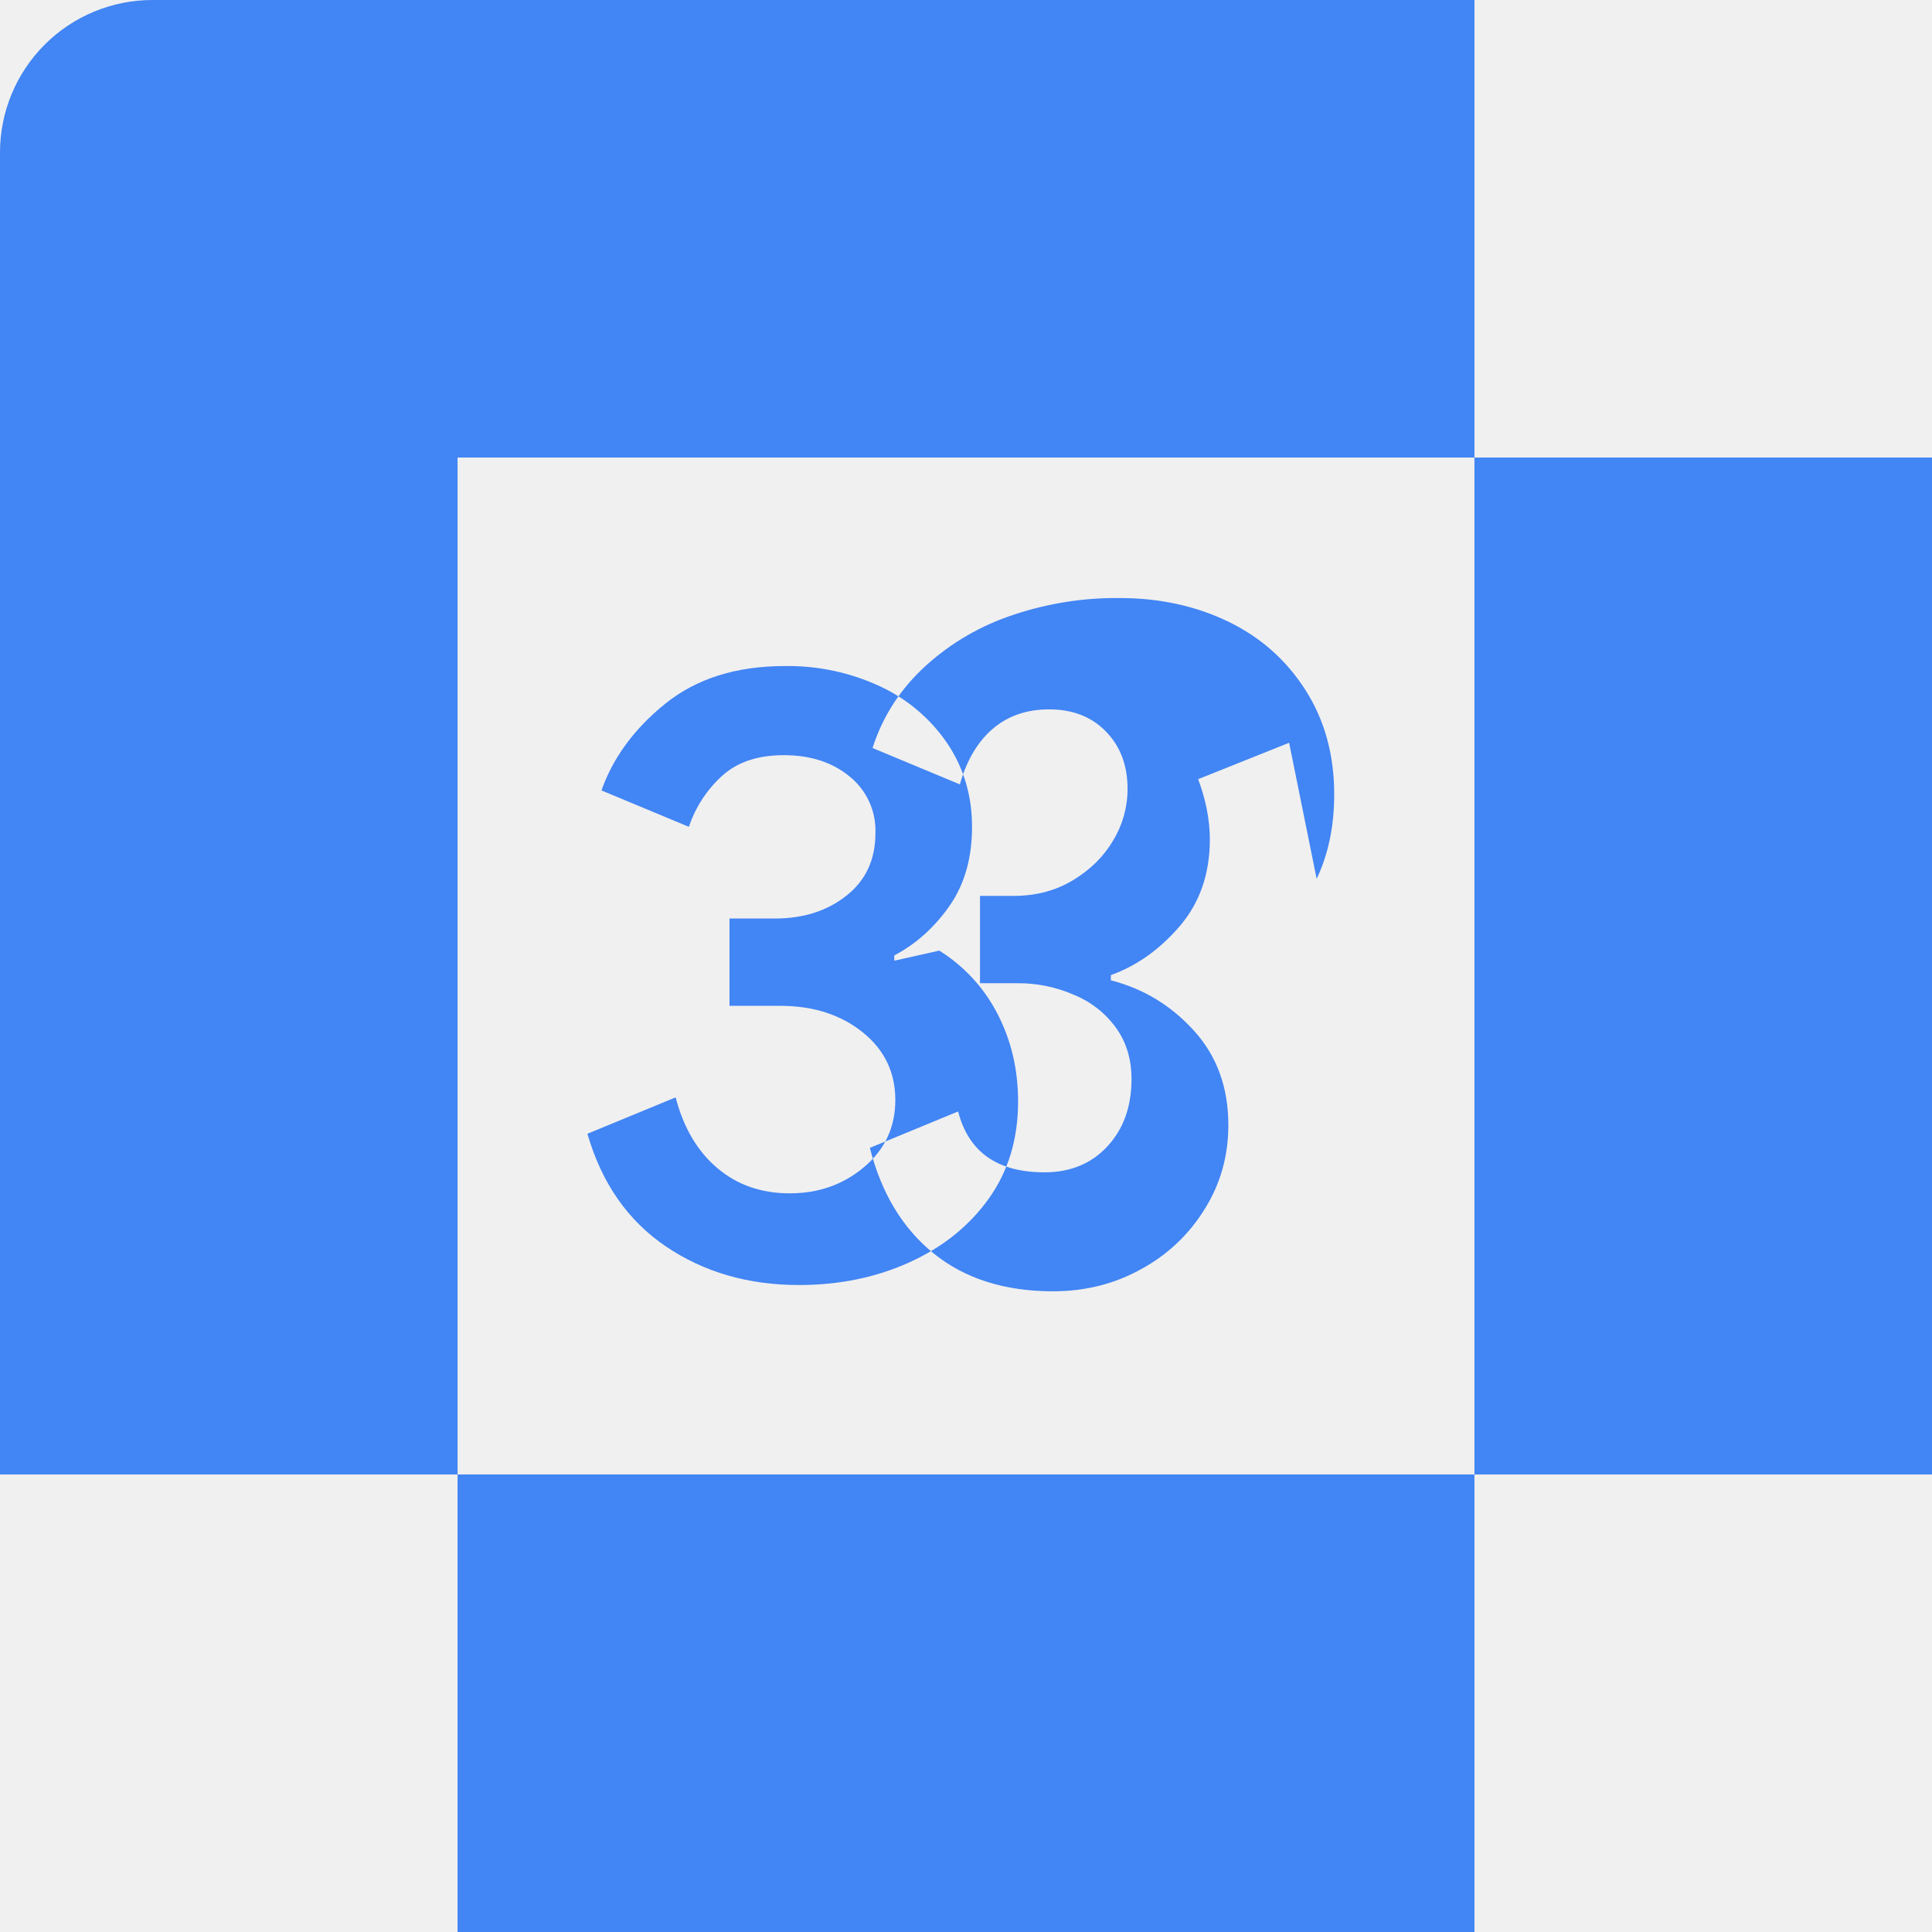
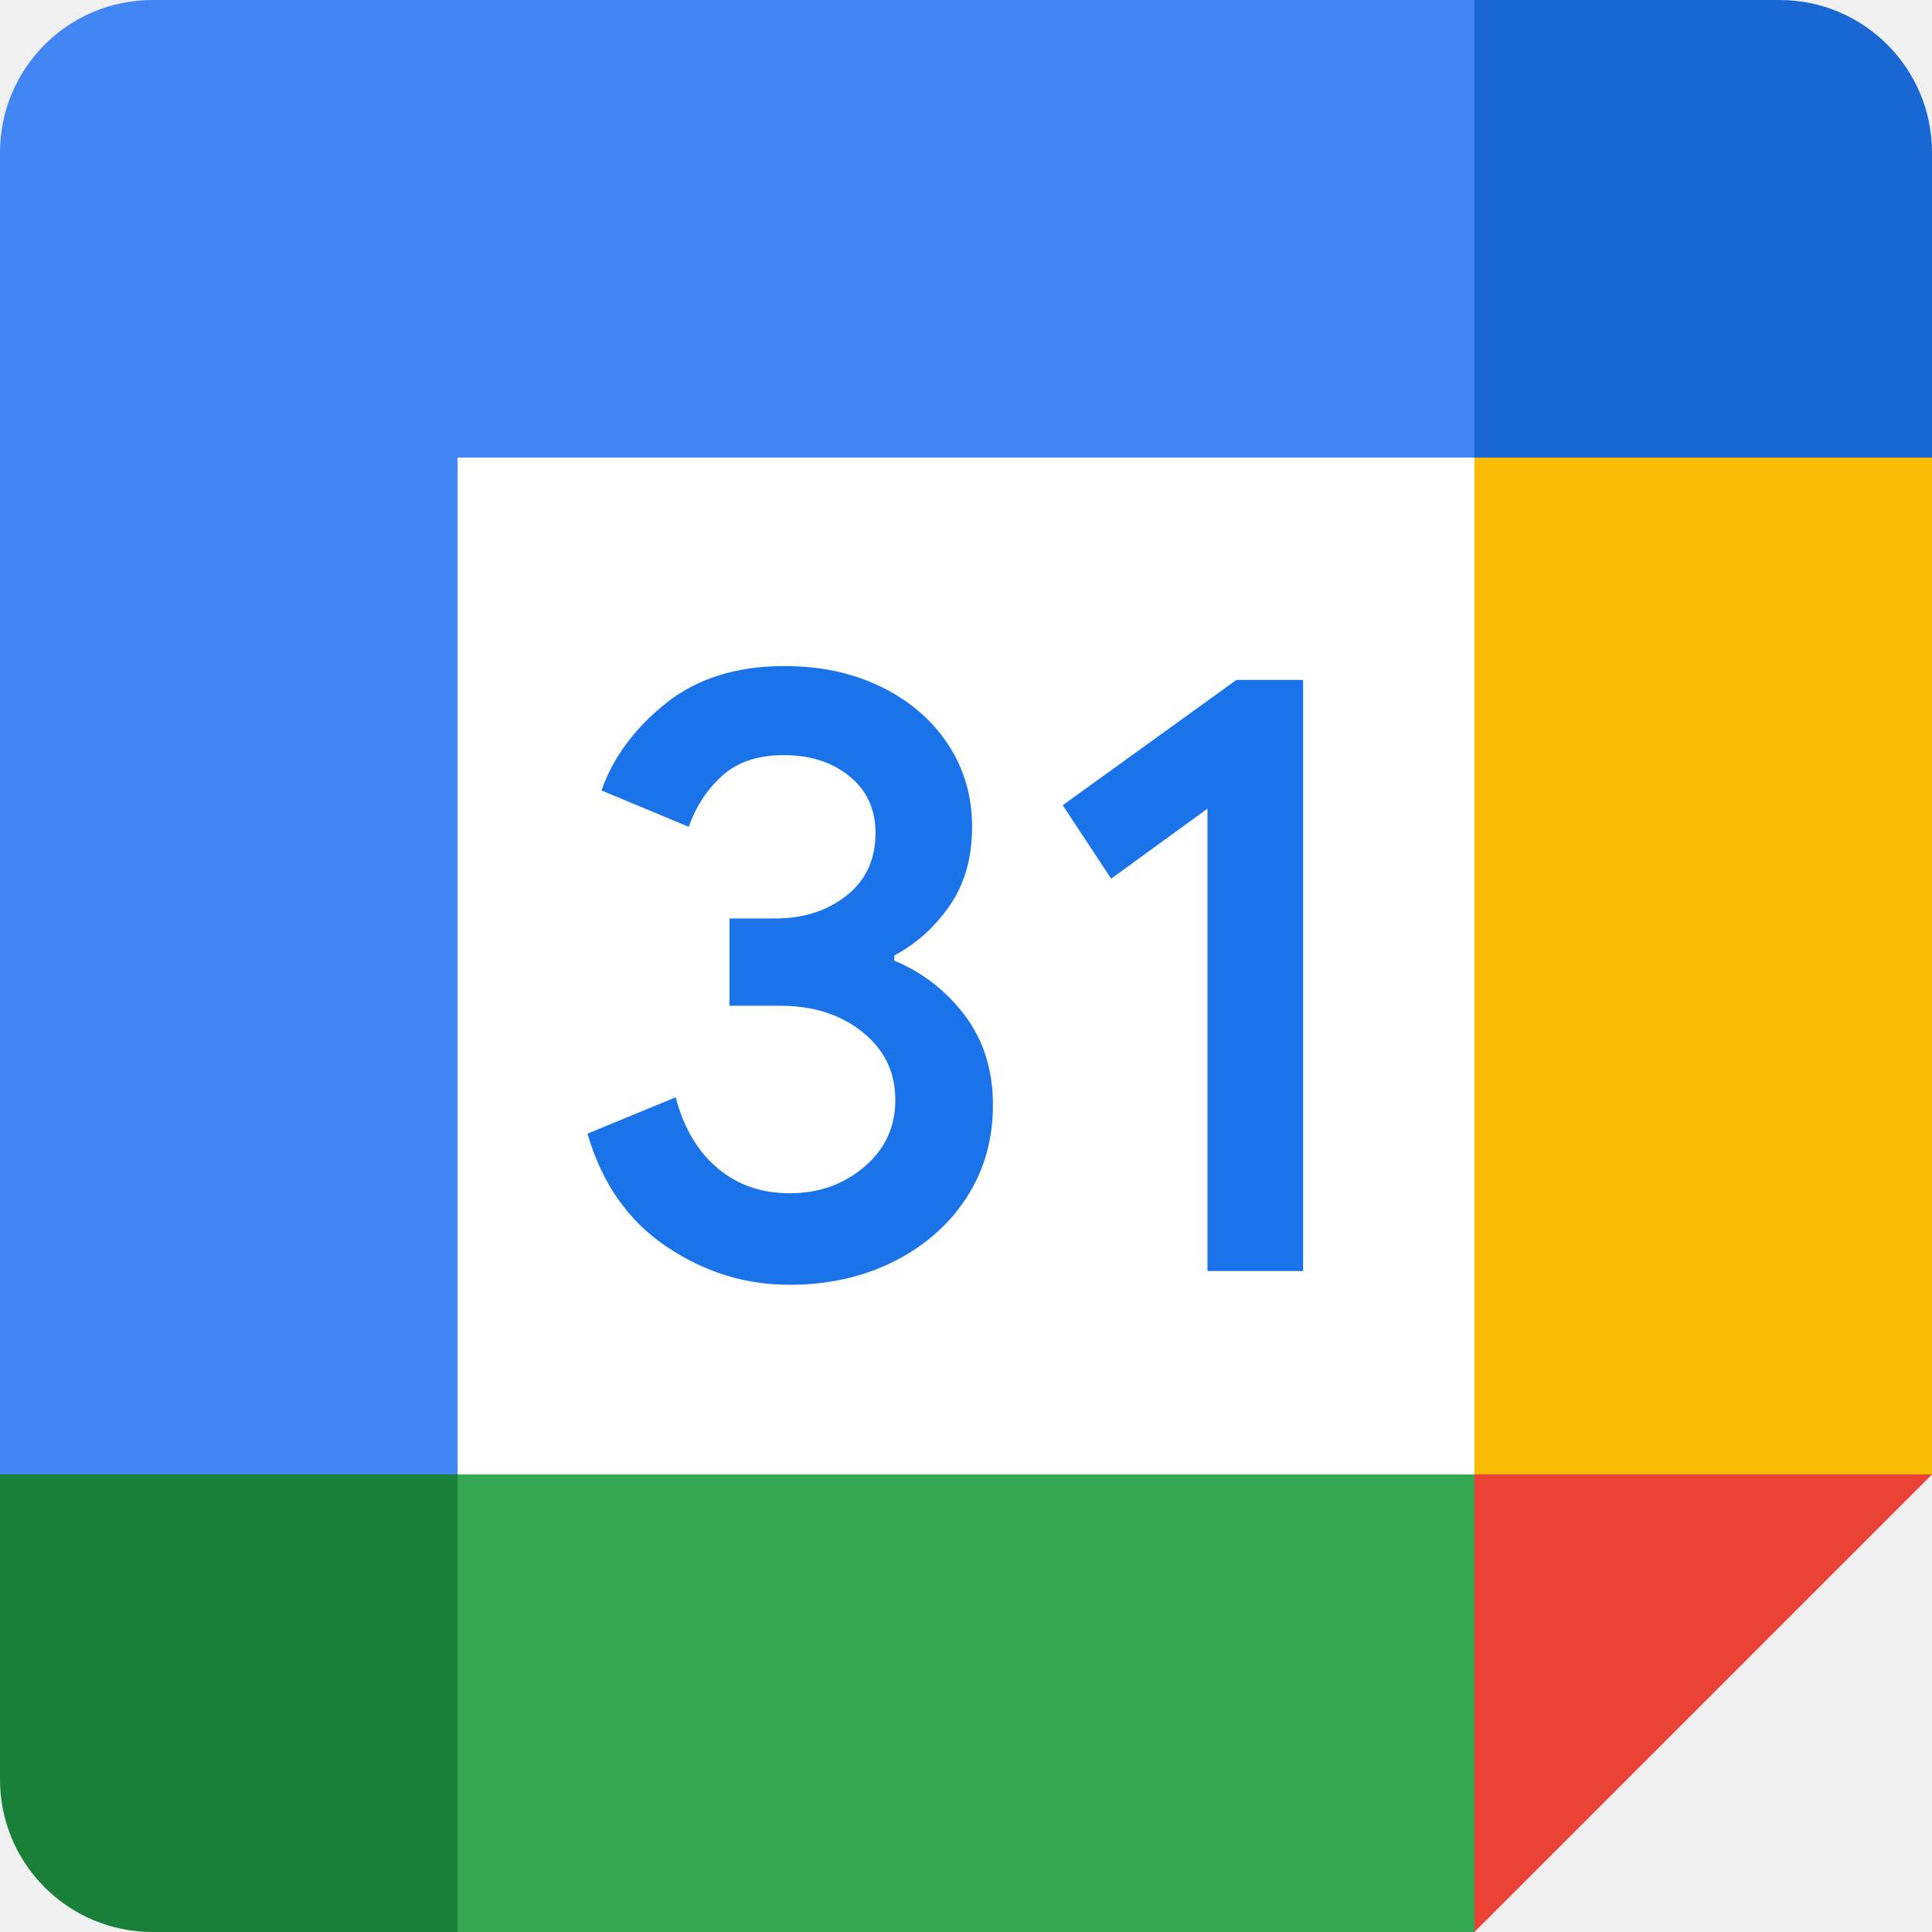
- <svg xmlns="http://www.w3.org/2000/svg" viewBox="0 0 24 24" fill="#4285f4">
-   <path d="M18.316 5.684H24v12.632h-5.684V5.684zM5.684 24h12.632v-5.684H5.684V24zM18.316 5.684V0H1.895A1.894 1.894 0 0 0 0 1.895v16.421h5.684V5.684h12.632zm-7.207 6.25v-.065c.272-.144.5-.349.687-.617s.279-.595.279-.982c0-.379-.099-.72-.3-1.025a2.05 2.05 0 0 0-.832-.714 2.703 2.703 0 0 0-1.197-.257c-.6 0-1.094.156-1.481.467-.386.311-.65.671-.793 1.078l1.085.452c.086-.249.224-.461.413-.633.189-.172.445-.257.767-.257.33 0 .602.088.816.264a.86.86 0 0 1 .322.703c0 .33-.12.589-.36.778-.24.19-.535.284-.886.284h-.567v1.085h.633c.407 0 .748.109 1.02.327.272.218.407.499.407.843 0 .336-.129.614-.387.832s-.565.327-.924.327c-.351 0-.651-.103-.897-.311-.248-.208-.422-.502-.521-.881l-1.096.452c.178.616.505 1.082.977 1.401.472.319 1.023.478 1.651.478.498 0 .954-.093 1.368-.28.414-.187.745-.451.989-.792.244-.341.365-.743.365-1.207 0-.398-.085-.762-.257-1.092a2.003 2.003 0 0 0-.722-.783zm4.905-2.707l-1.13.452c.097.26.145.509.145.749 0 .427-.125.786-.373 1.076s-.534.493-.856.609v.065c.405.104.749.313 1.033.627.284.313.426.704.426 1.171 0 .381-.097.727-.29 1.037a2.09 2.09 0 0 1-.792.752c-.33.184-.695.276-1.096.276-.6 0-1.094-.157-1.481-.469-.388-.313-.652-.751-.794-1.313l1.096-.452c.13.504.487.756 1.073.756.322 0 .583-.108.782-.323s.299-.493.299-.835c0-.249-.065-.462-.194-.639a1.195 1.195 0 0 0-.519-.407 1.719 1.719 0 0 0-.717-.145h-.452v-1.085h.419c.274 0 .519-.064.735-.194s.383-.295.501-.496a1.23 1.23 0 0 0 .178-.639c0-.291-.089-.528-.268-.712-.178-.184-.414-.276-.707-.276-.277 0-.51.08-.698.24s-.325.391-.41.692l-1.085-.452c.127-.397.349-.739.665-1.025.316-.286.682-.498 1.098-.634a4.017 4.017 0 0 1 1.306-.204c.494 0 .942.097 1.346.291.403.194.724.478.963.852.238.373.357.805.357 1.295 0 .395-.073.745-.218 1.05z" />
+ <svg xmlns="http://www.w3.org/2000/svg" version="1.1" viewBox="0 0 200 200">
+   <g transform="translate(3.75 3.75)">
+     <path fill="#FFFFFF" d="M148.882,43.618l-47.368-5.263l-57.895,5.263L38.355,96.25l5.263,52.632l52.632,6.579l52.632-6.579l5.263-53.947L148.882,43.618z" />
+     <path fill="#1A73E8" d="M65.211,125.276c-3.934-2.658-6.658-6.539-8.145-11.671l9.132-3.763c0.829,3.158,2.276,5.605,4.342,7.342c2.053,1.737,4.553,2.592,7.474,2.592c2.987,0,5.553-0.908,7.697-2.724s3.224-4.132,3.224-6.934c0-2.868-1.132-5.211-3.395-7.026s-5.105-2.724-8.5-2.724h-5.276v-9.039H76.5c2.921,0,5.382-0.789,7.382-2.368c2-1.579,3-3.737,3-6.487c0-2.447-0.895-4.395-2.684-5.855s-4.053-2.197-6.803-2.197c-2.684,0-4.816,0.711-6.395,2.145s-2.724,3.197-3.447,5.276l-9.039-3.763c1.197-3.395,3.395-6.395,6.618-8.987c3.224-2.592,7.342-3.895,12.342-3.895c3.697,0,7.026,0.711,9.974,2.145c2.947,1.434,5.263,3.421,6.934,5.947c1.671,2.539,2.5,5.382,2.5,8.539c0,3.224-0.776,5.947-2.329,8.184c-1.553,2.237-3.461,3.947-5.724,5.145v0.539c2.987,1.25,5.421,3.158,7.342,5.724c1.908,2.566,2.868,5.632,2.868,9.211s-0.908,6.776-2.724,9.579c-1.816,2.803-4.329,5.013-7.513,6.618c-3.197,1.605-6.789,2.421-10.776,2.421C73.408,129.263,69.145,127.934,65.211,125.276z" />
+     <path fill="#1A73E8" d="M121.25,79.961l-9.974,7.25l-5.013-7.605l17.987-12.974h6.895v61.197h-9.895L121.25,79.961z" />
+     <path fill="#EA4335" d="M148.882,196.25l47.368-47.368l-23.684-10.526l-23.684,10.526l-10.526,23.684L148.882,196.25z" />
+     <path fill="#34A853" d="M33.092,172.566l10.526,23.684h105.263v-47.368H43.618L33.092,172.566z" />
+     <path fill="#4285F4" d="M12.039-3.75C3.316-3.75-3.75,3.316-3.75,12.039v136.842l23.684,10.526l23.684-10.526V43.618h105.263l10.526-23.684L148.882-3.75H12.039z" />
+     <path fill="#188038" d="M-3.75,148.882v31.579c0,8.724,7.066,15.789,15.789,15.789h31.579v-47.368H-3.75z" />
+     <path fill="#FBBC04" d="M148.882,43.618v105.263h47.368V43.618l-23.684-10.526L148.882,43.618z" />
+     <path fill="#1967D2" d="M196.25,43.618V12.039c0-8.724-7.066-15.789-15.789-15.789h-31.579v47.368H196.25z" />
+   </g>
</svg>
